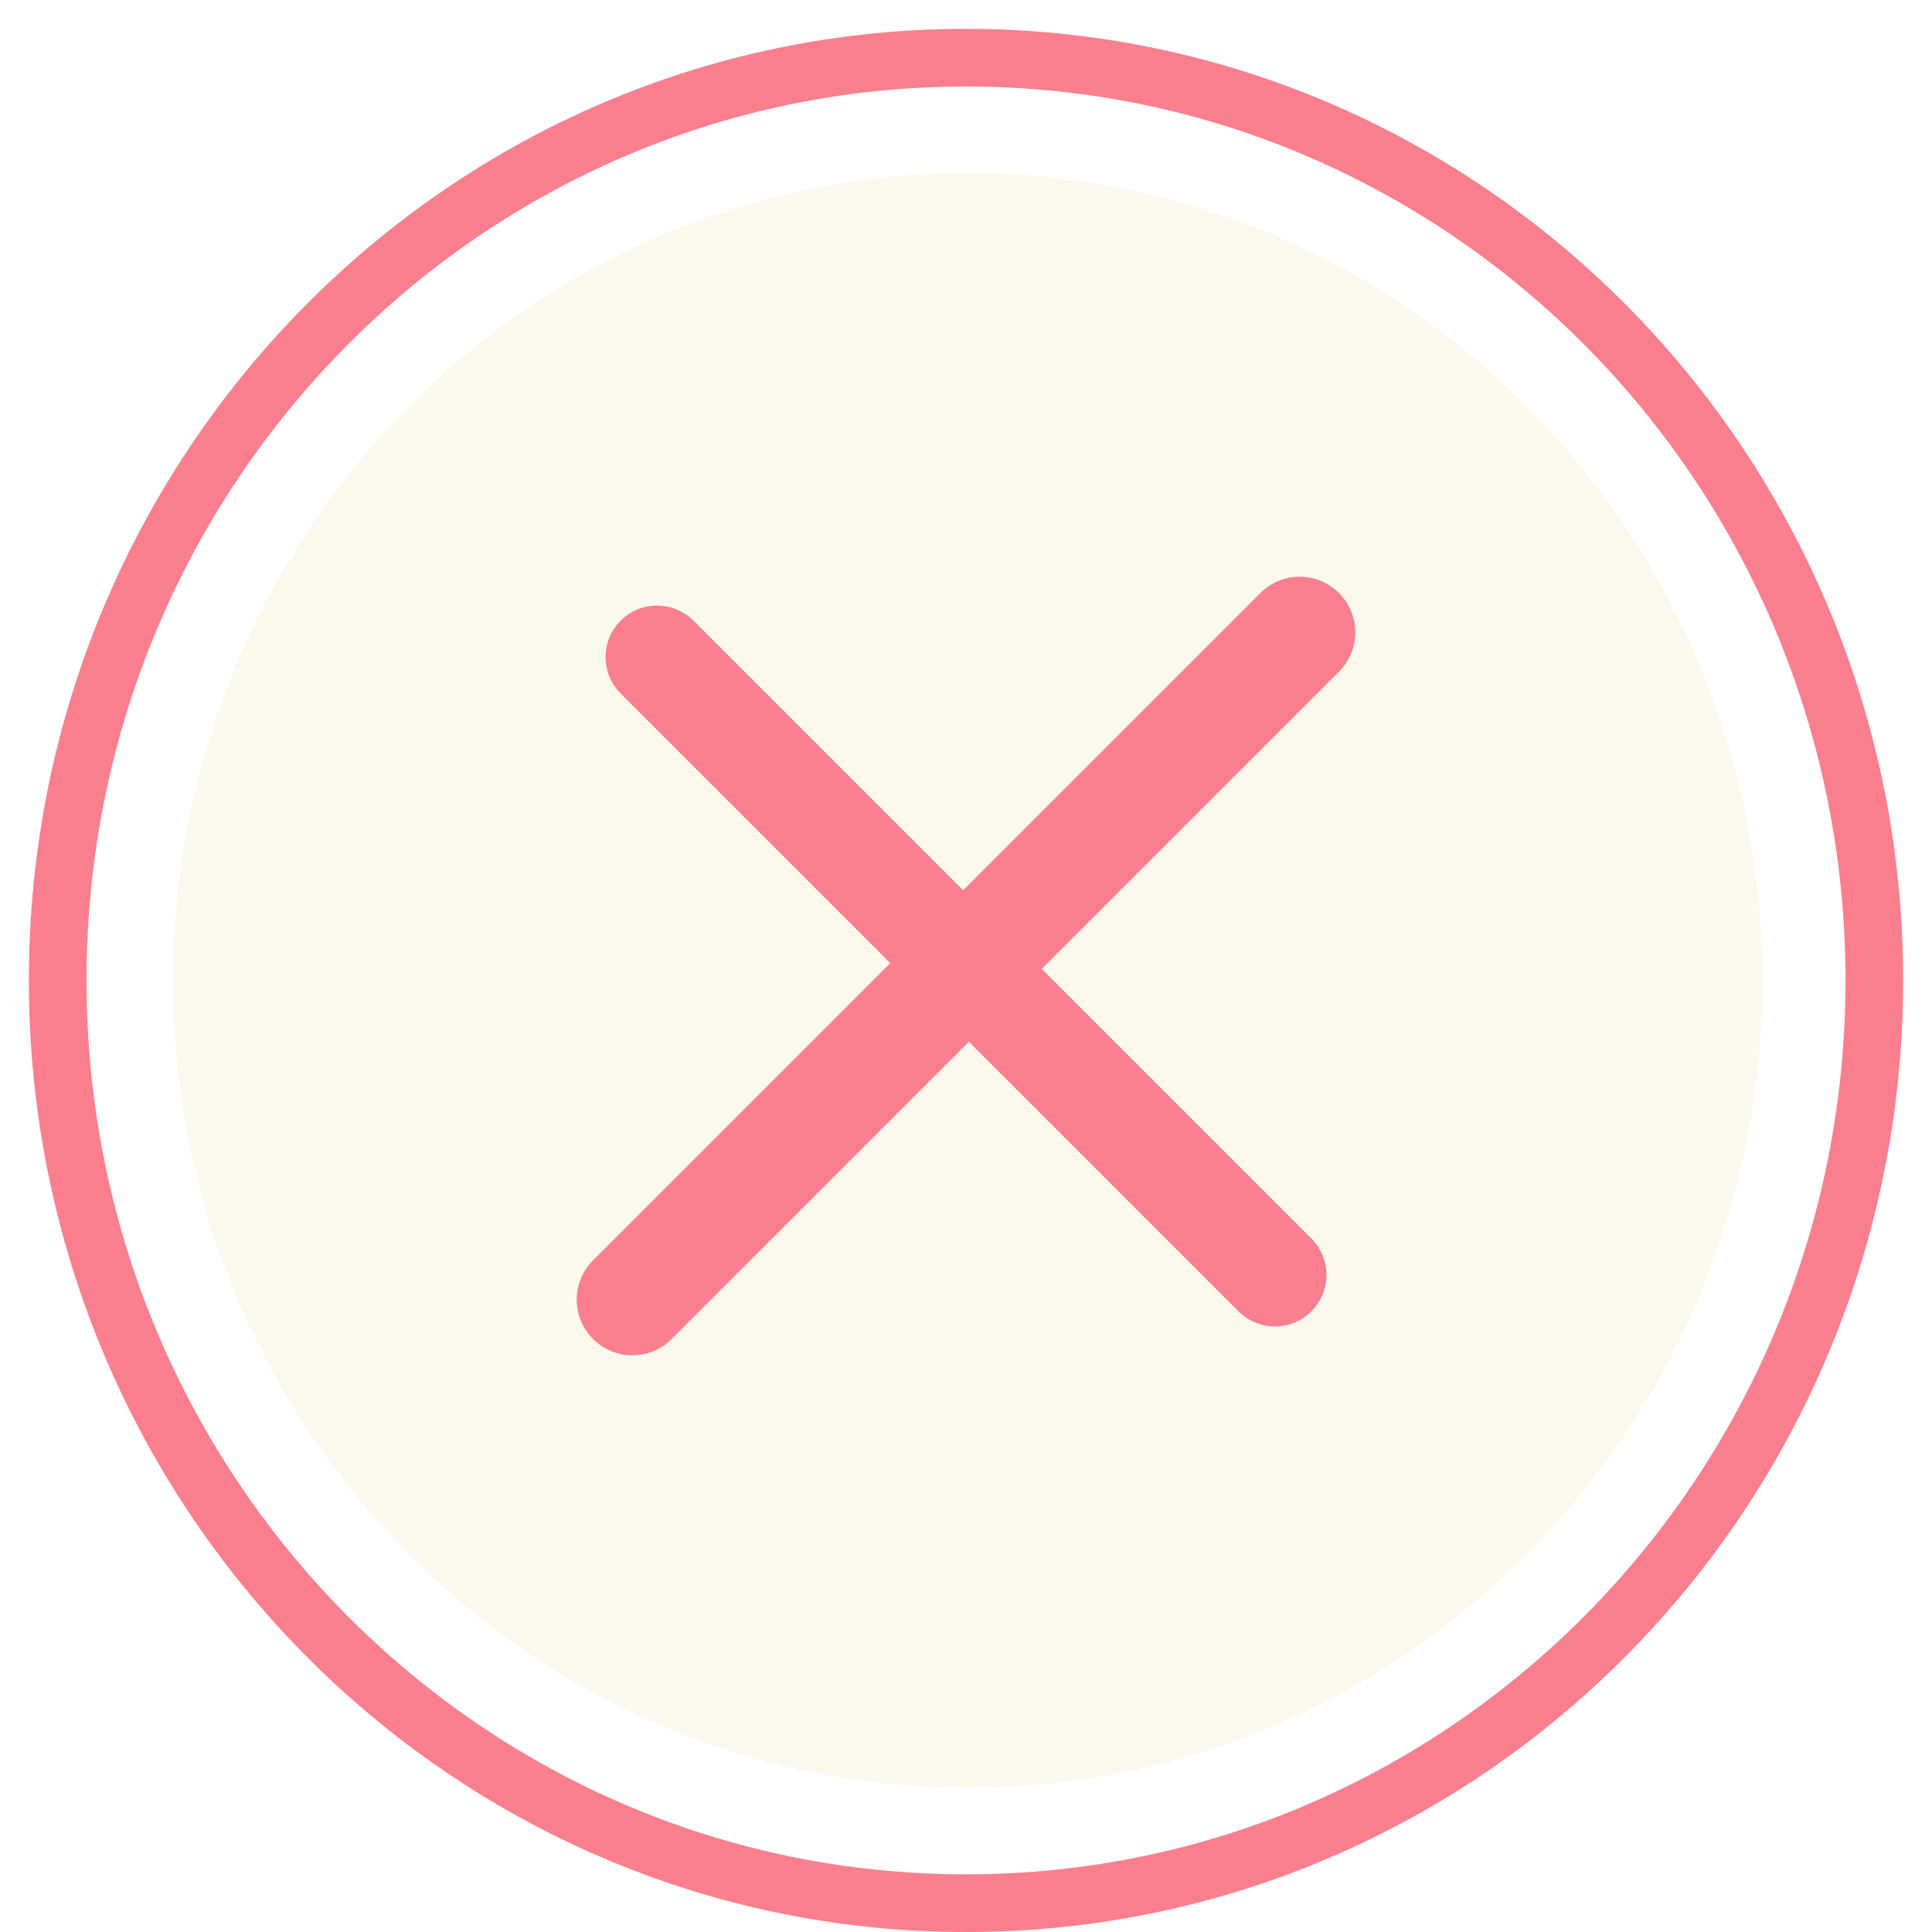
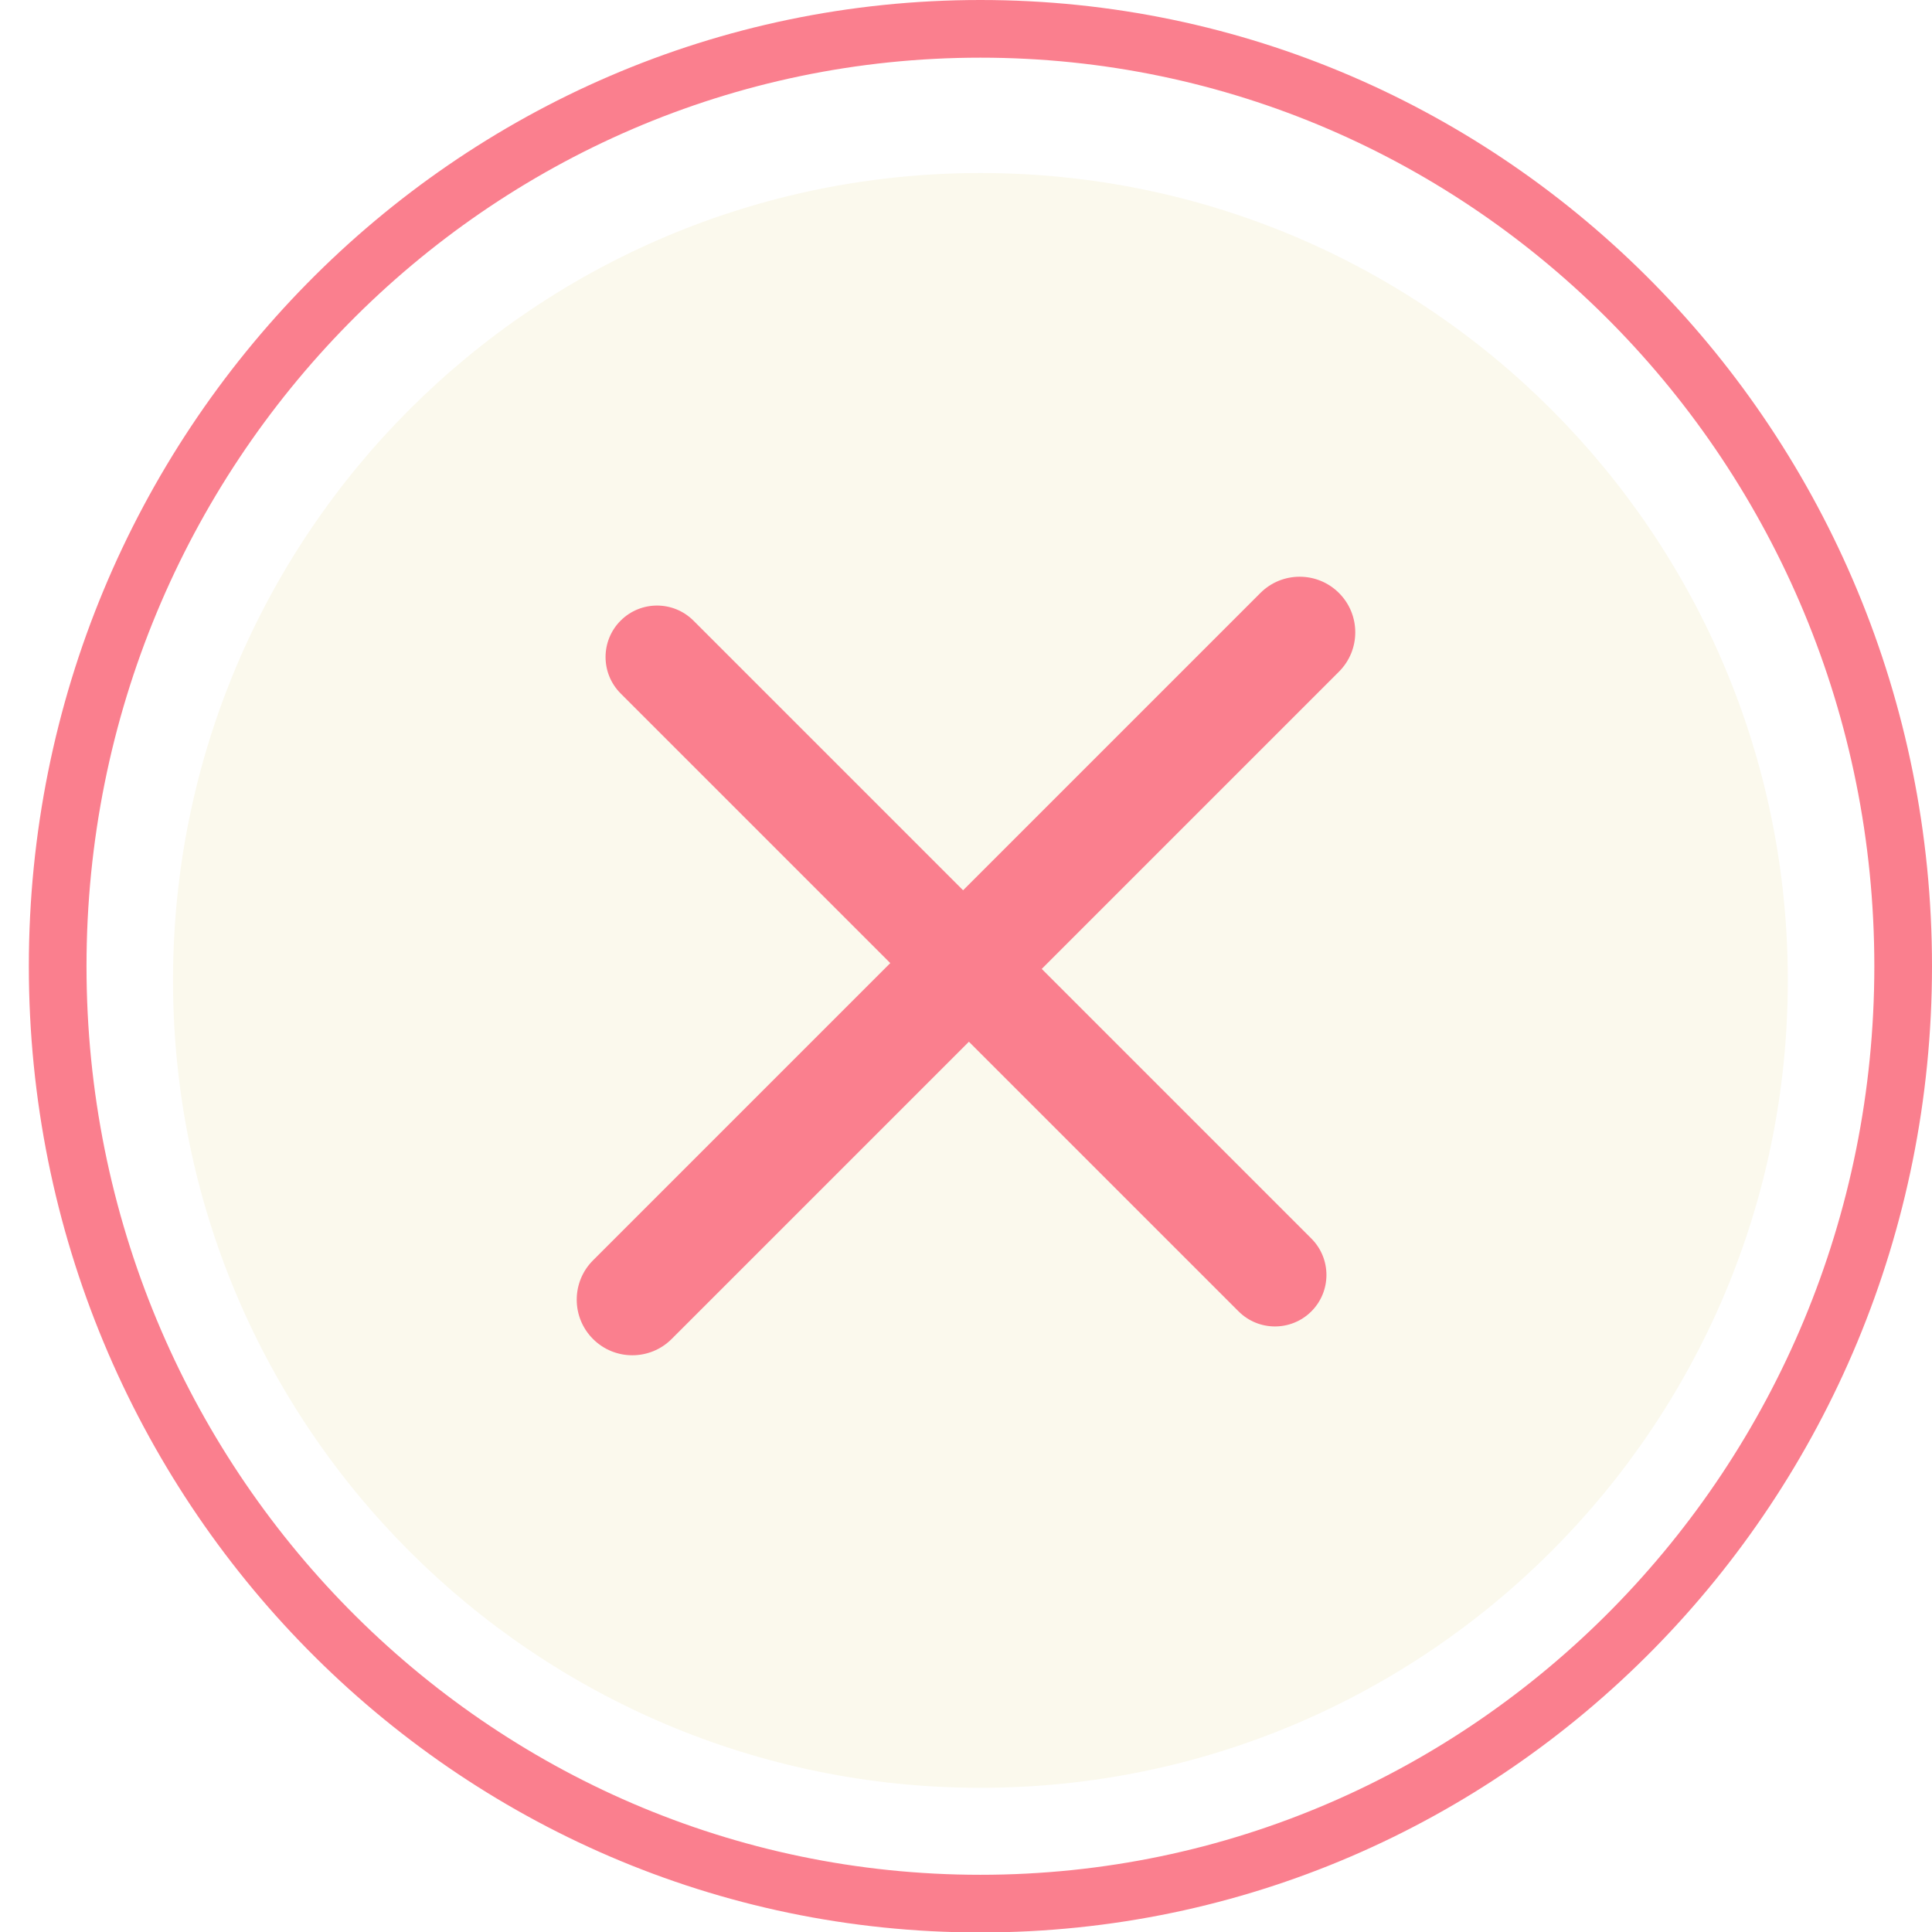
<svg xmlns="http://www.w3.org/2000/svg" width="67px" height="67px" viewBox="0 0 67 67" version="1.1">
  <defs />
  <g id="btn/info/close/selected" stroke="none" stroke-width="1" fill="none" fill-rule="evenodd">
-     <ellipse id="Oval-3-Copy" stroke="#FA7F8E" stroke-width="2" cx="33.5" cy="34" rx="31.5" ry="32" />
-     <ellipse id="Oval-3" fill="#FBF9ED" cx="33.562" cy="34" rx="27.562" ry="28" />
+     <ellipse id="Oval-3-Copy" stroke="#FA7F8E" stroke-width="2" cx="34" cy="33.508" rx="32" ry="32.508" />
+     <circle id="Oval-3" fill="#FBF9ED" cx="34" cy="34" r="28" />
    <g id="Group" transform="translate(20, 20)" fill="#FA7F8E">
      <path d="M23.708,0.565 L0.565,23.708 C-0.188,24.461 -0.188,25.682 0.565,26.435 C1.318,27.188 2.539,27.188 3.292,26.435 L26.435,3.292 C27.188,2.539 27.188,1.318 26.435,0.565 C25.682,-0.188 24.461,-0.188 23.708,0.565 Z" id="Shape" />
      <path d="M1.523,4.048 L22.952,25.477 C23.649,26.174 24.78,26.174 25.477,25.477 C26.174,24.78 26.174,23.649 25.477,22.952 L4.048,1.523 C3.351,0.826 2.22,0.826 1.523,1.523 C0.826,2.22 0.826,3.351 1.523,4.048 Z" id="Shape" />
    </g>
  </g>
</svg>
